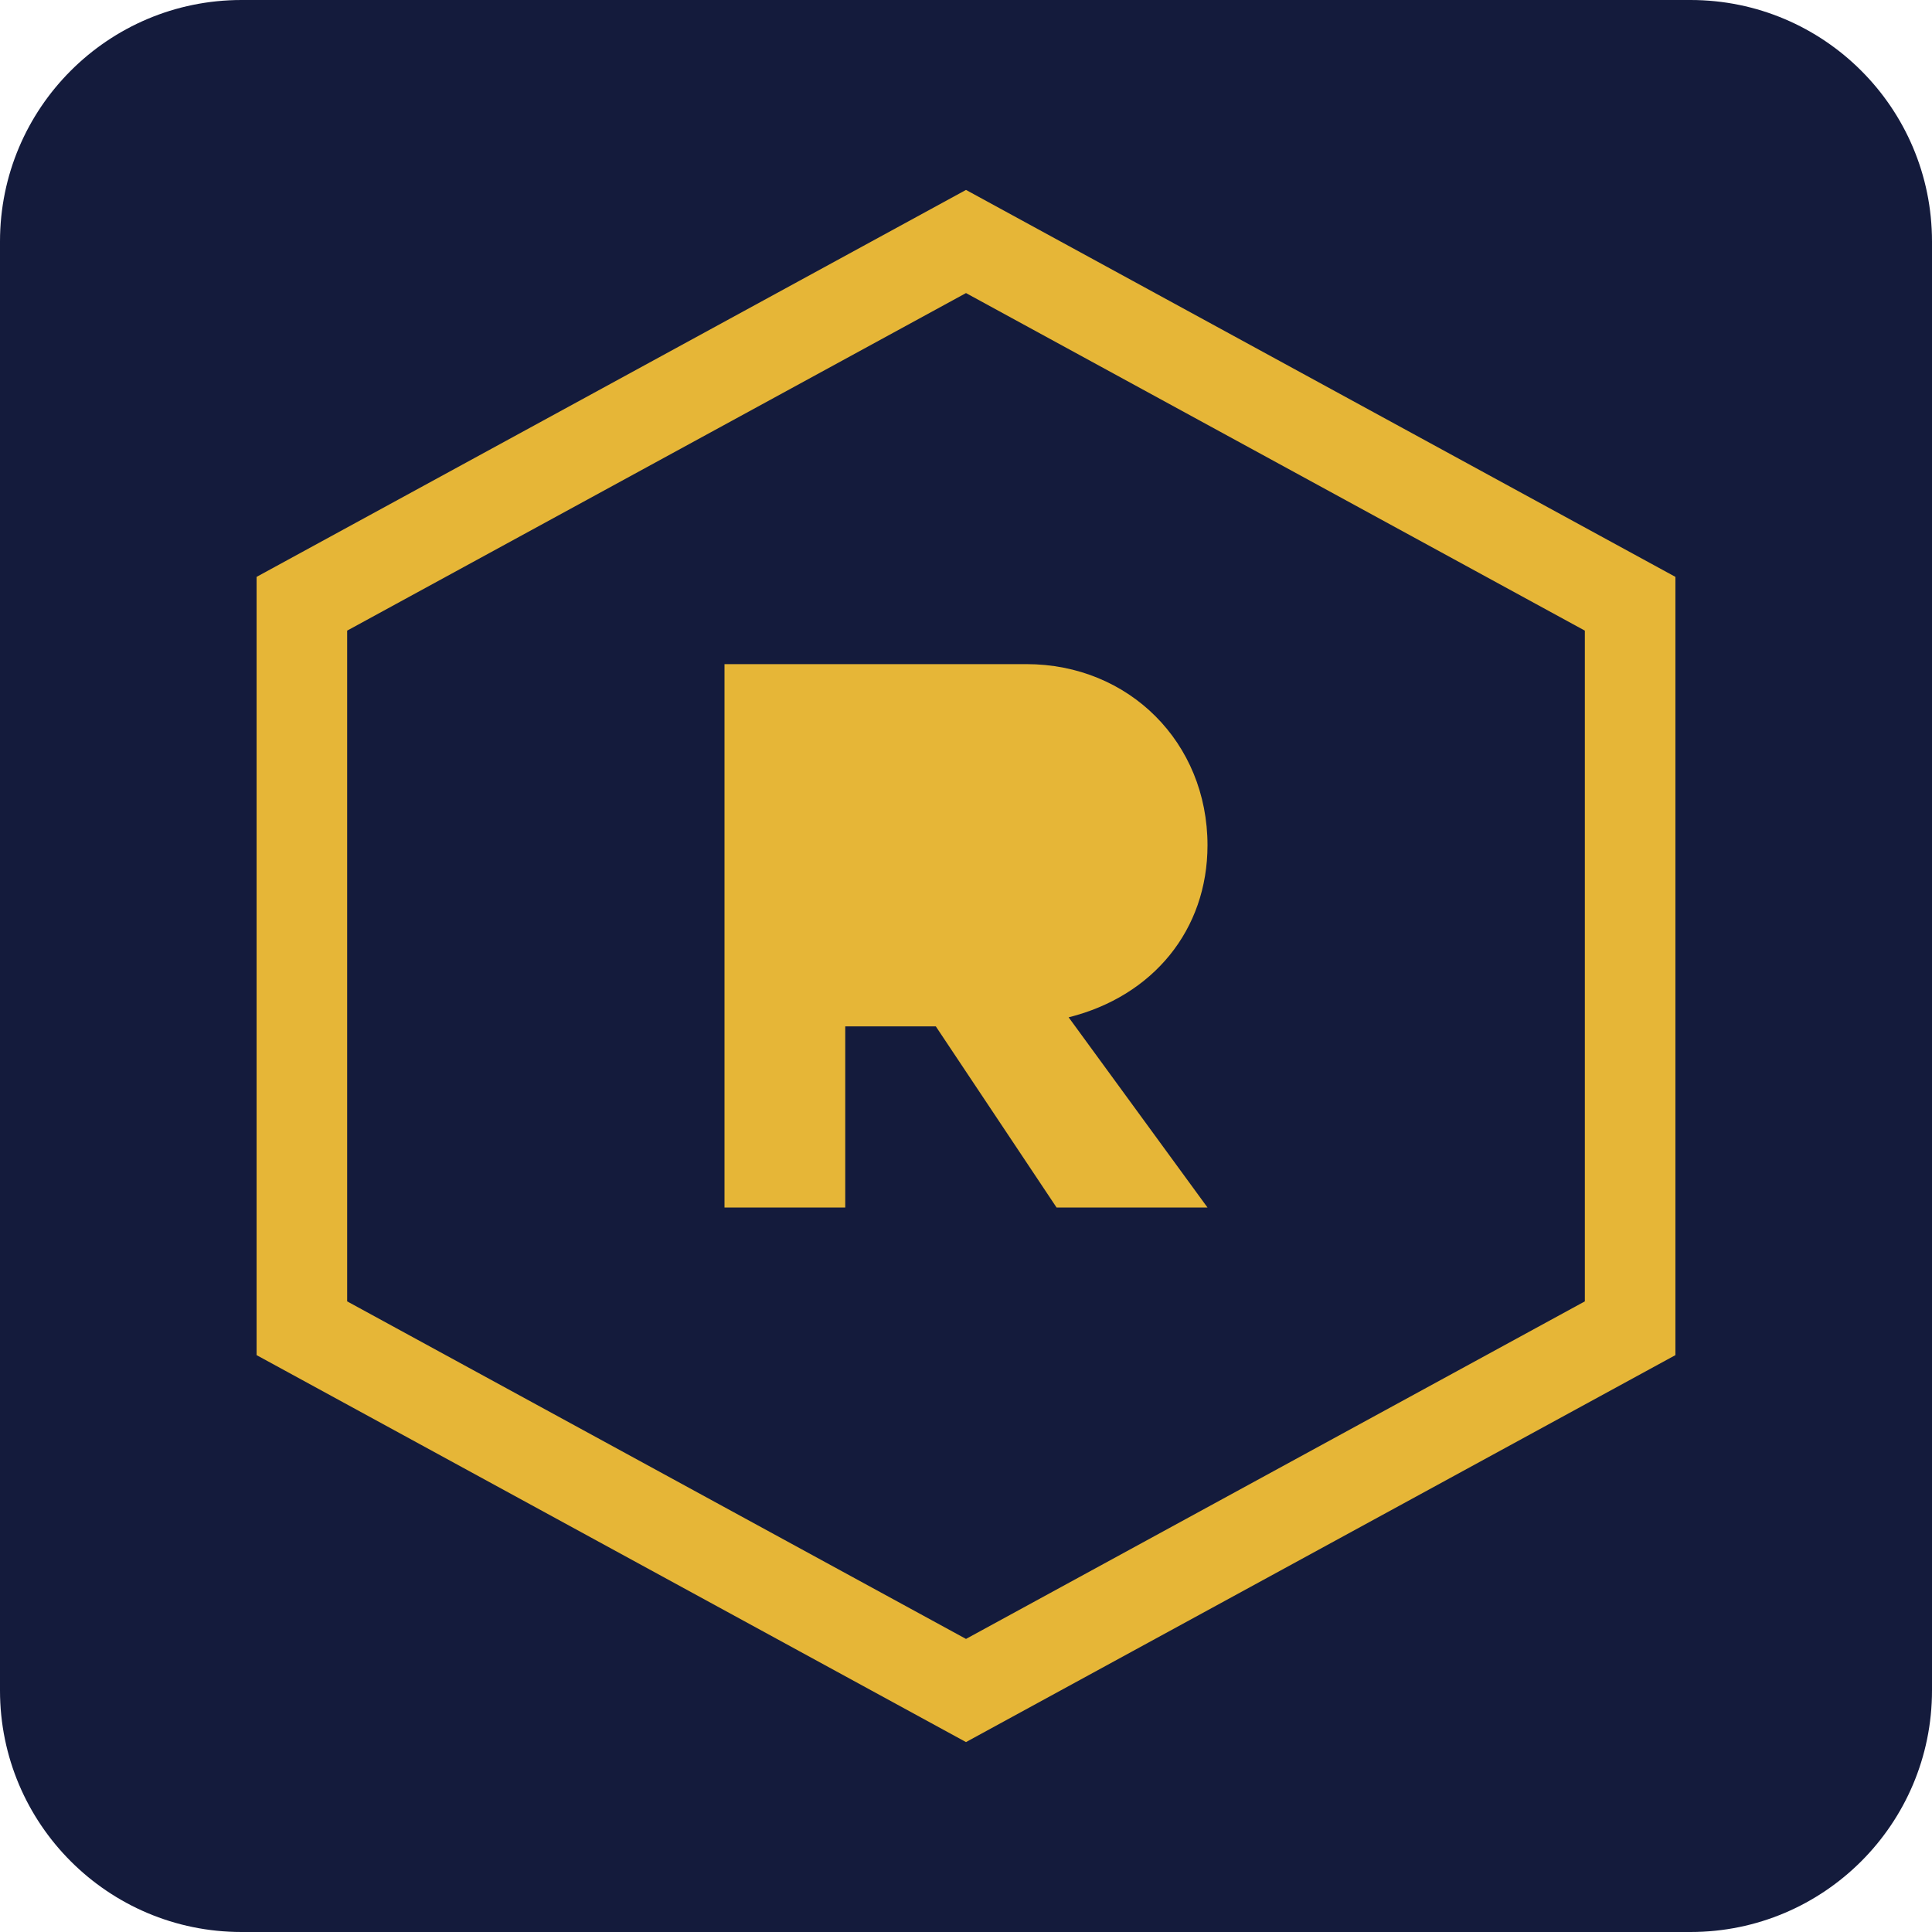
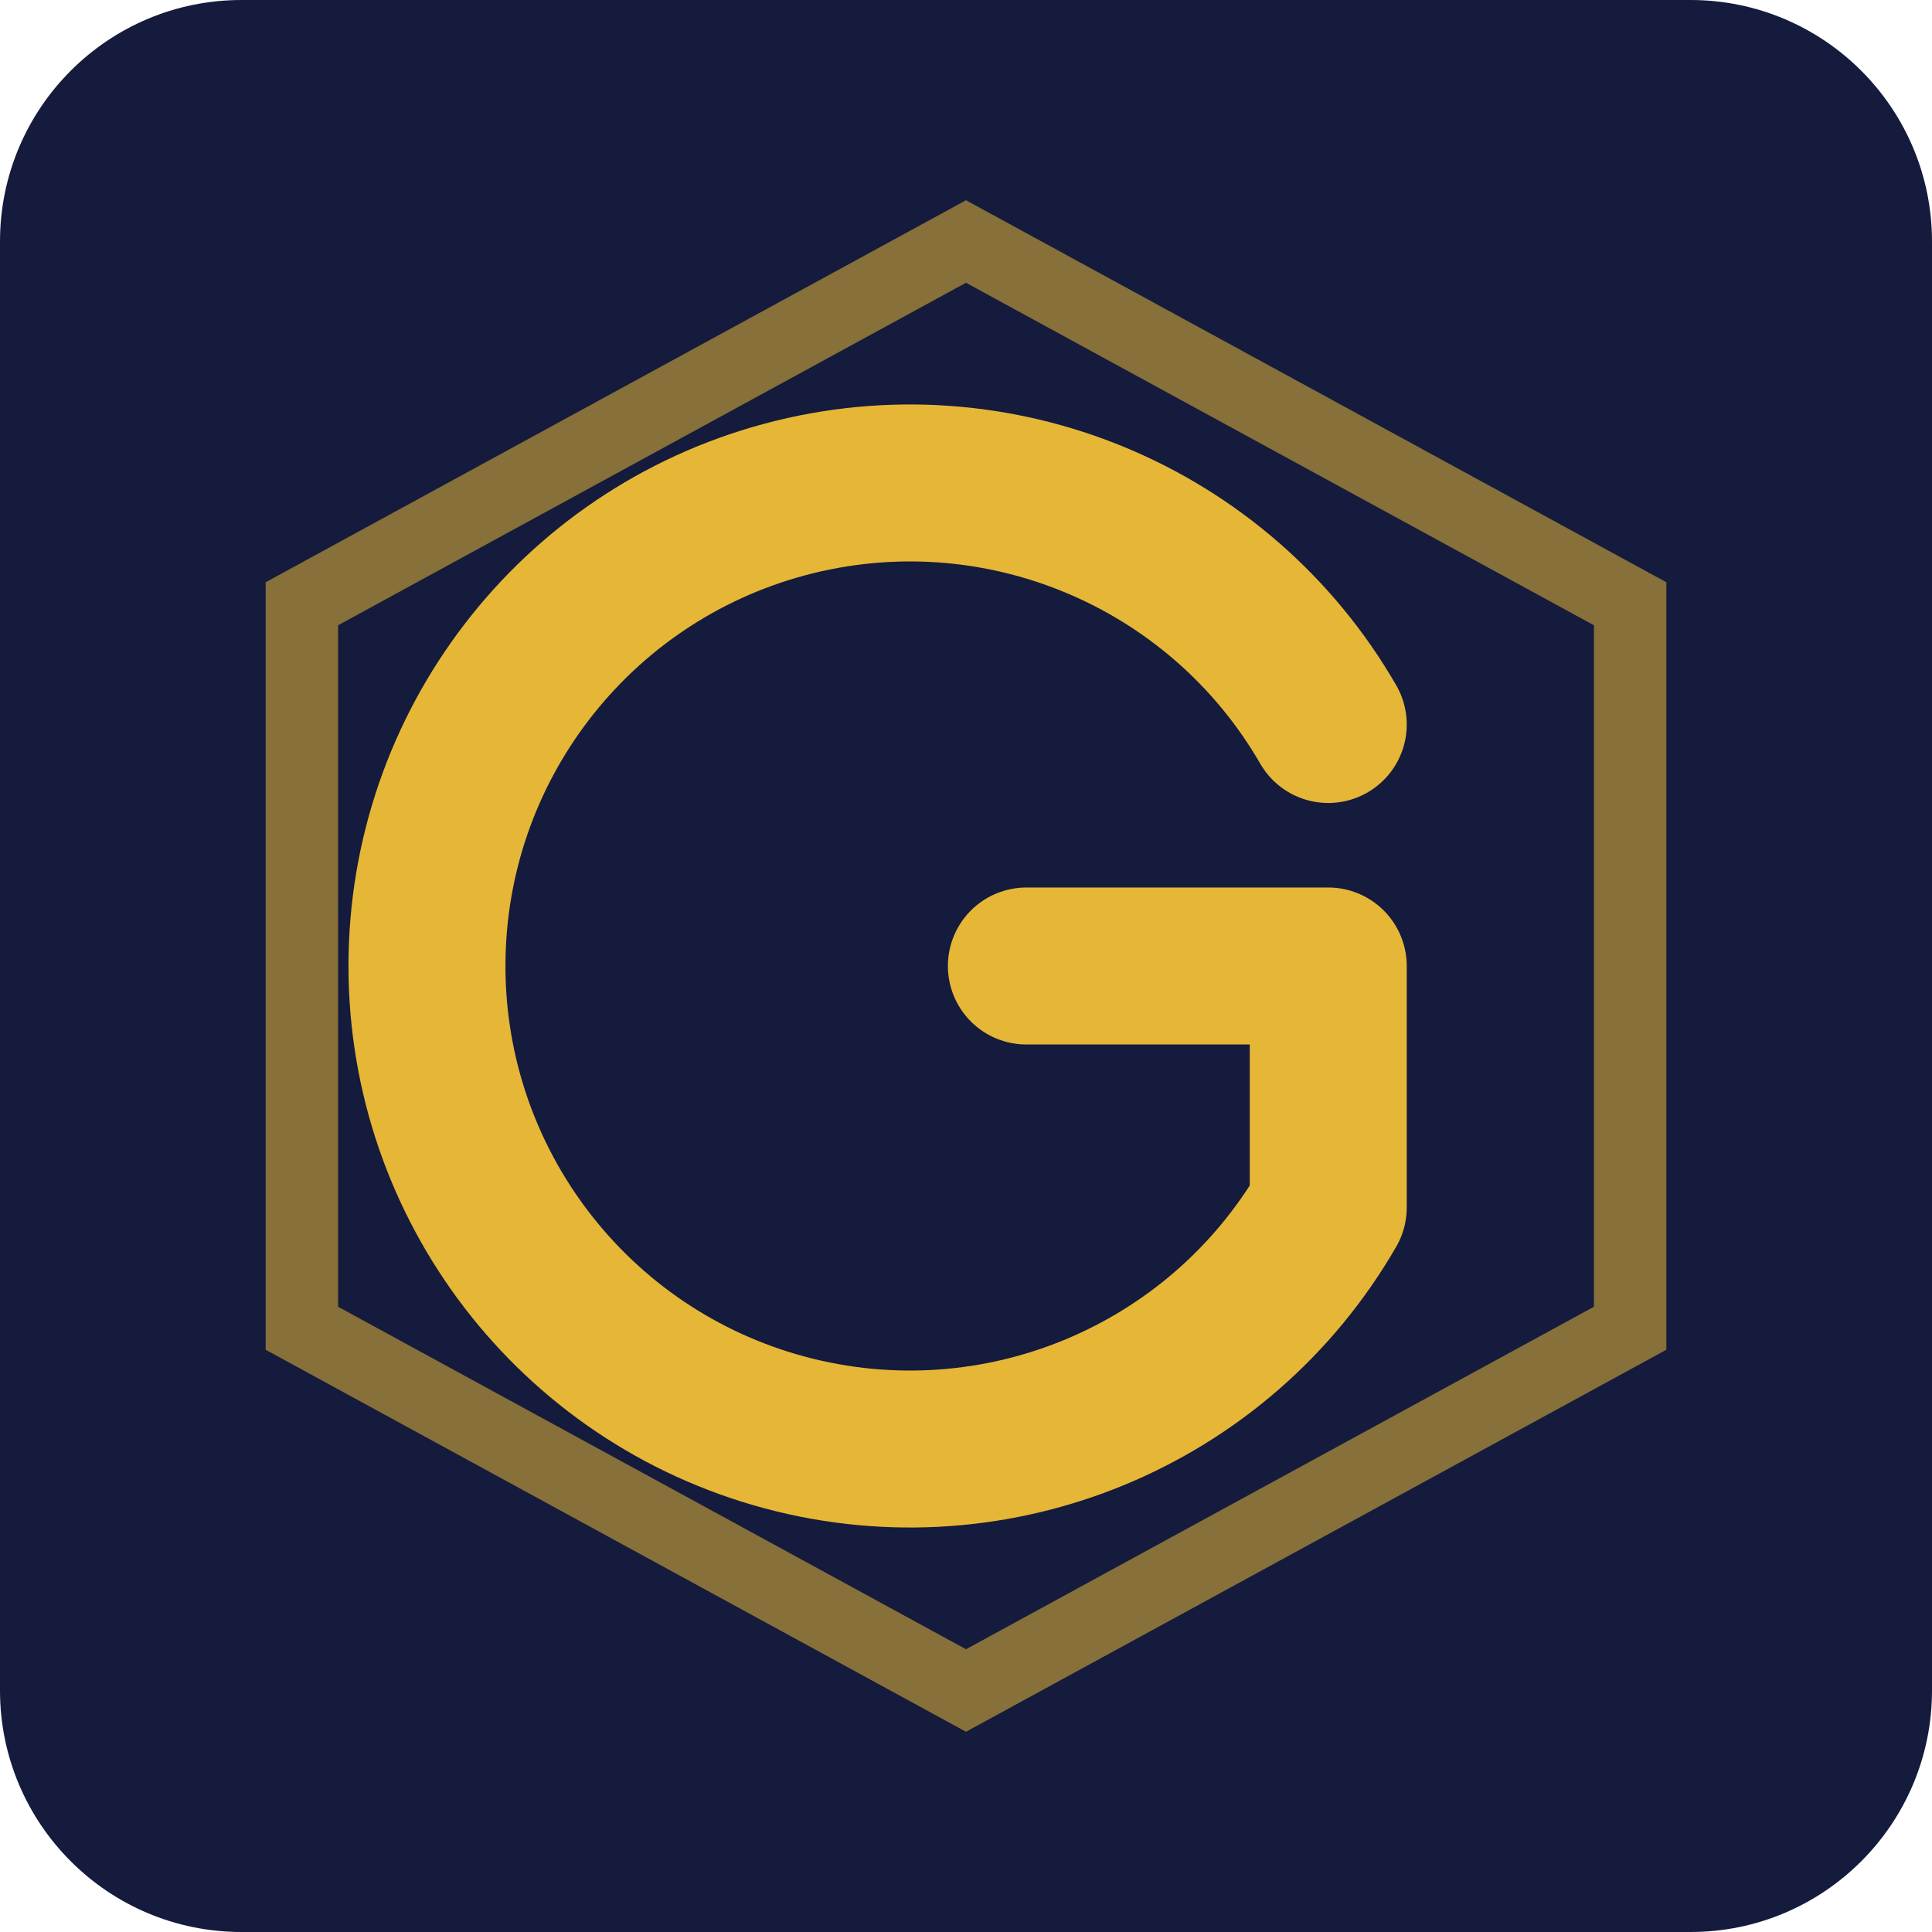
- <svg xmlns="http://www.w3.org/2000/svg" viewBox="0 0 32 32" fill="none">
+ <svg xmlns="http://www.w3.org/2000/svg" viewBox="0 0 32 32">
  <rect width="32" height="32" rx="4" fill="#141B3C" />
-   <path d="M16 4 L27 10 V22 L16 28 L5 22 V10 Z" stroke="#E6B637" stroke-width="1.5" fill="none" />
-   <path d="M12 11 H17 C18.7 11 20 12.3 20 14 C20 15.4 19.1 16.5 17.7 16.85 L20 20 H17.5 L15.5 17 H14 V20 H12 Z" fill="#E6B637" />
+   <path d="M16 4 L27 10 V22 L16 28 L5 22 V10 Z" stroke="#E6B637" stroke-width="1.2" fill="none" opacity="0.55" stroke-linejoin="miter" />
+   <path d="M22 12 A8 8 0 1 0 22 20 V16 H17" stroke="#E6B637" stroke-width="2.6" stroke-linecap="round" stroke-linejoin="round" fill="none" />
</svg>
